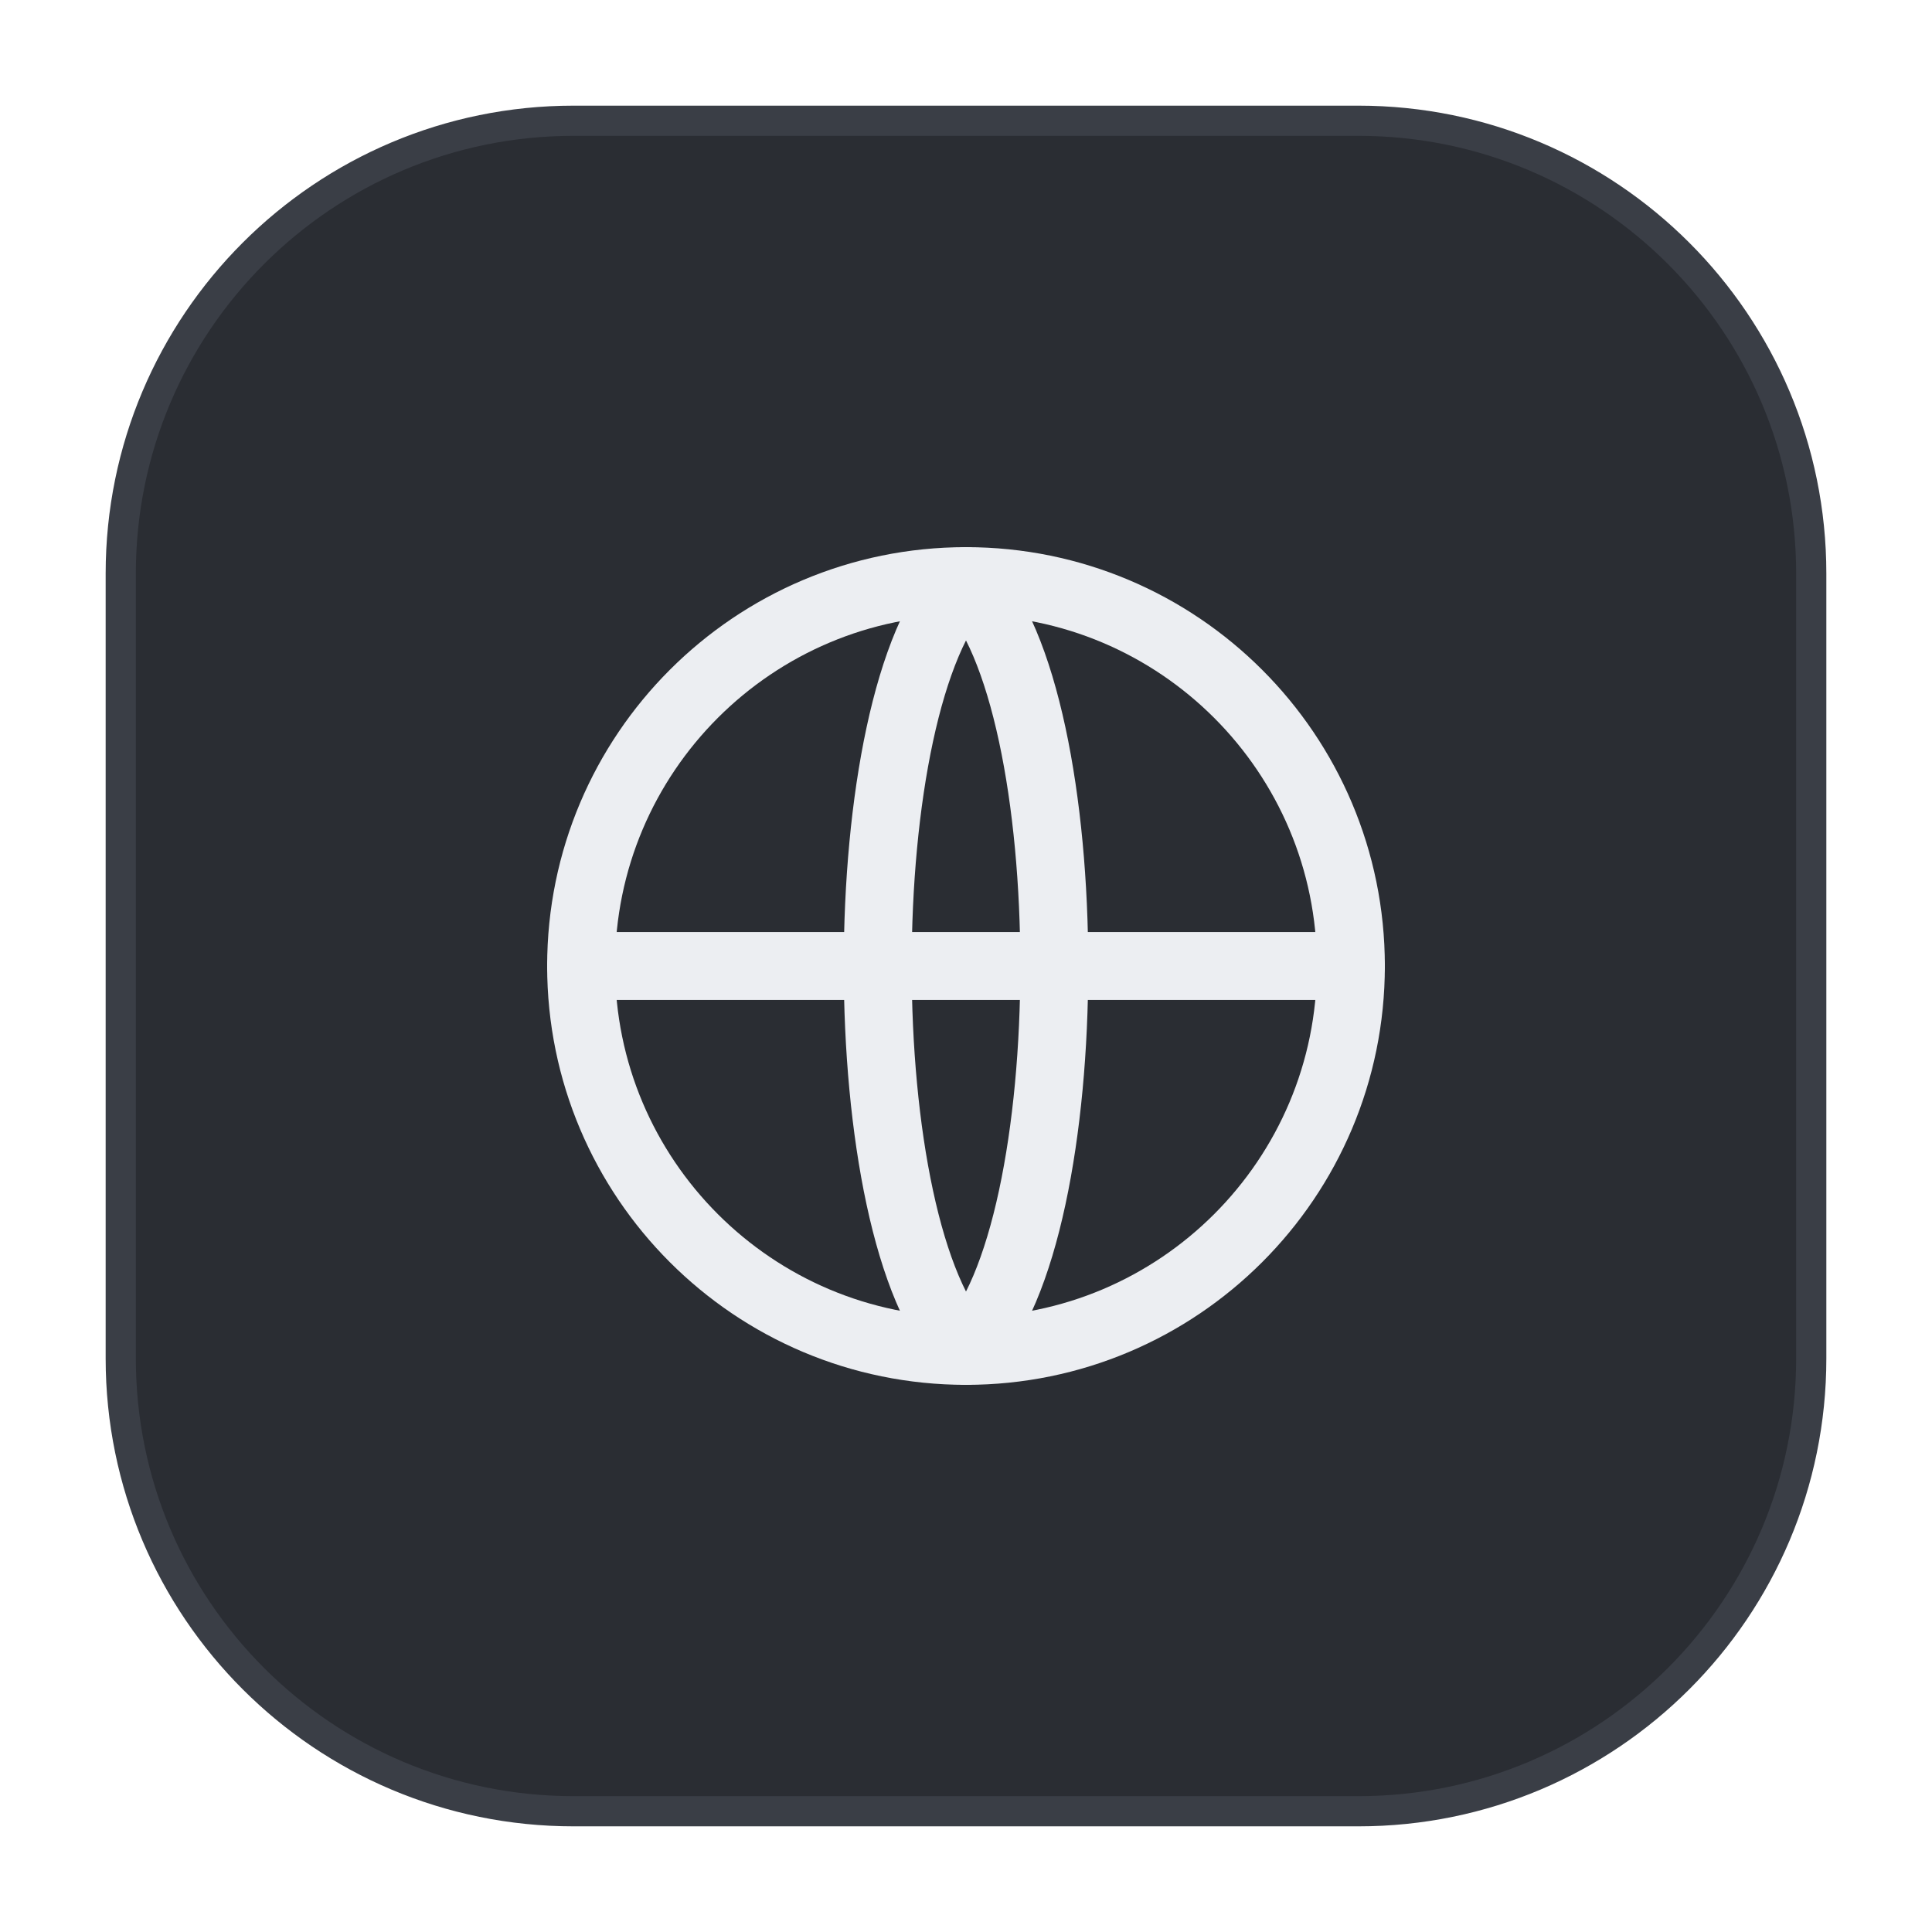
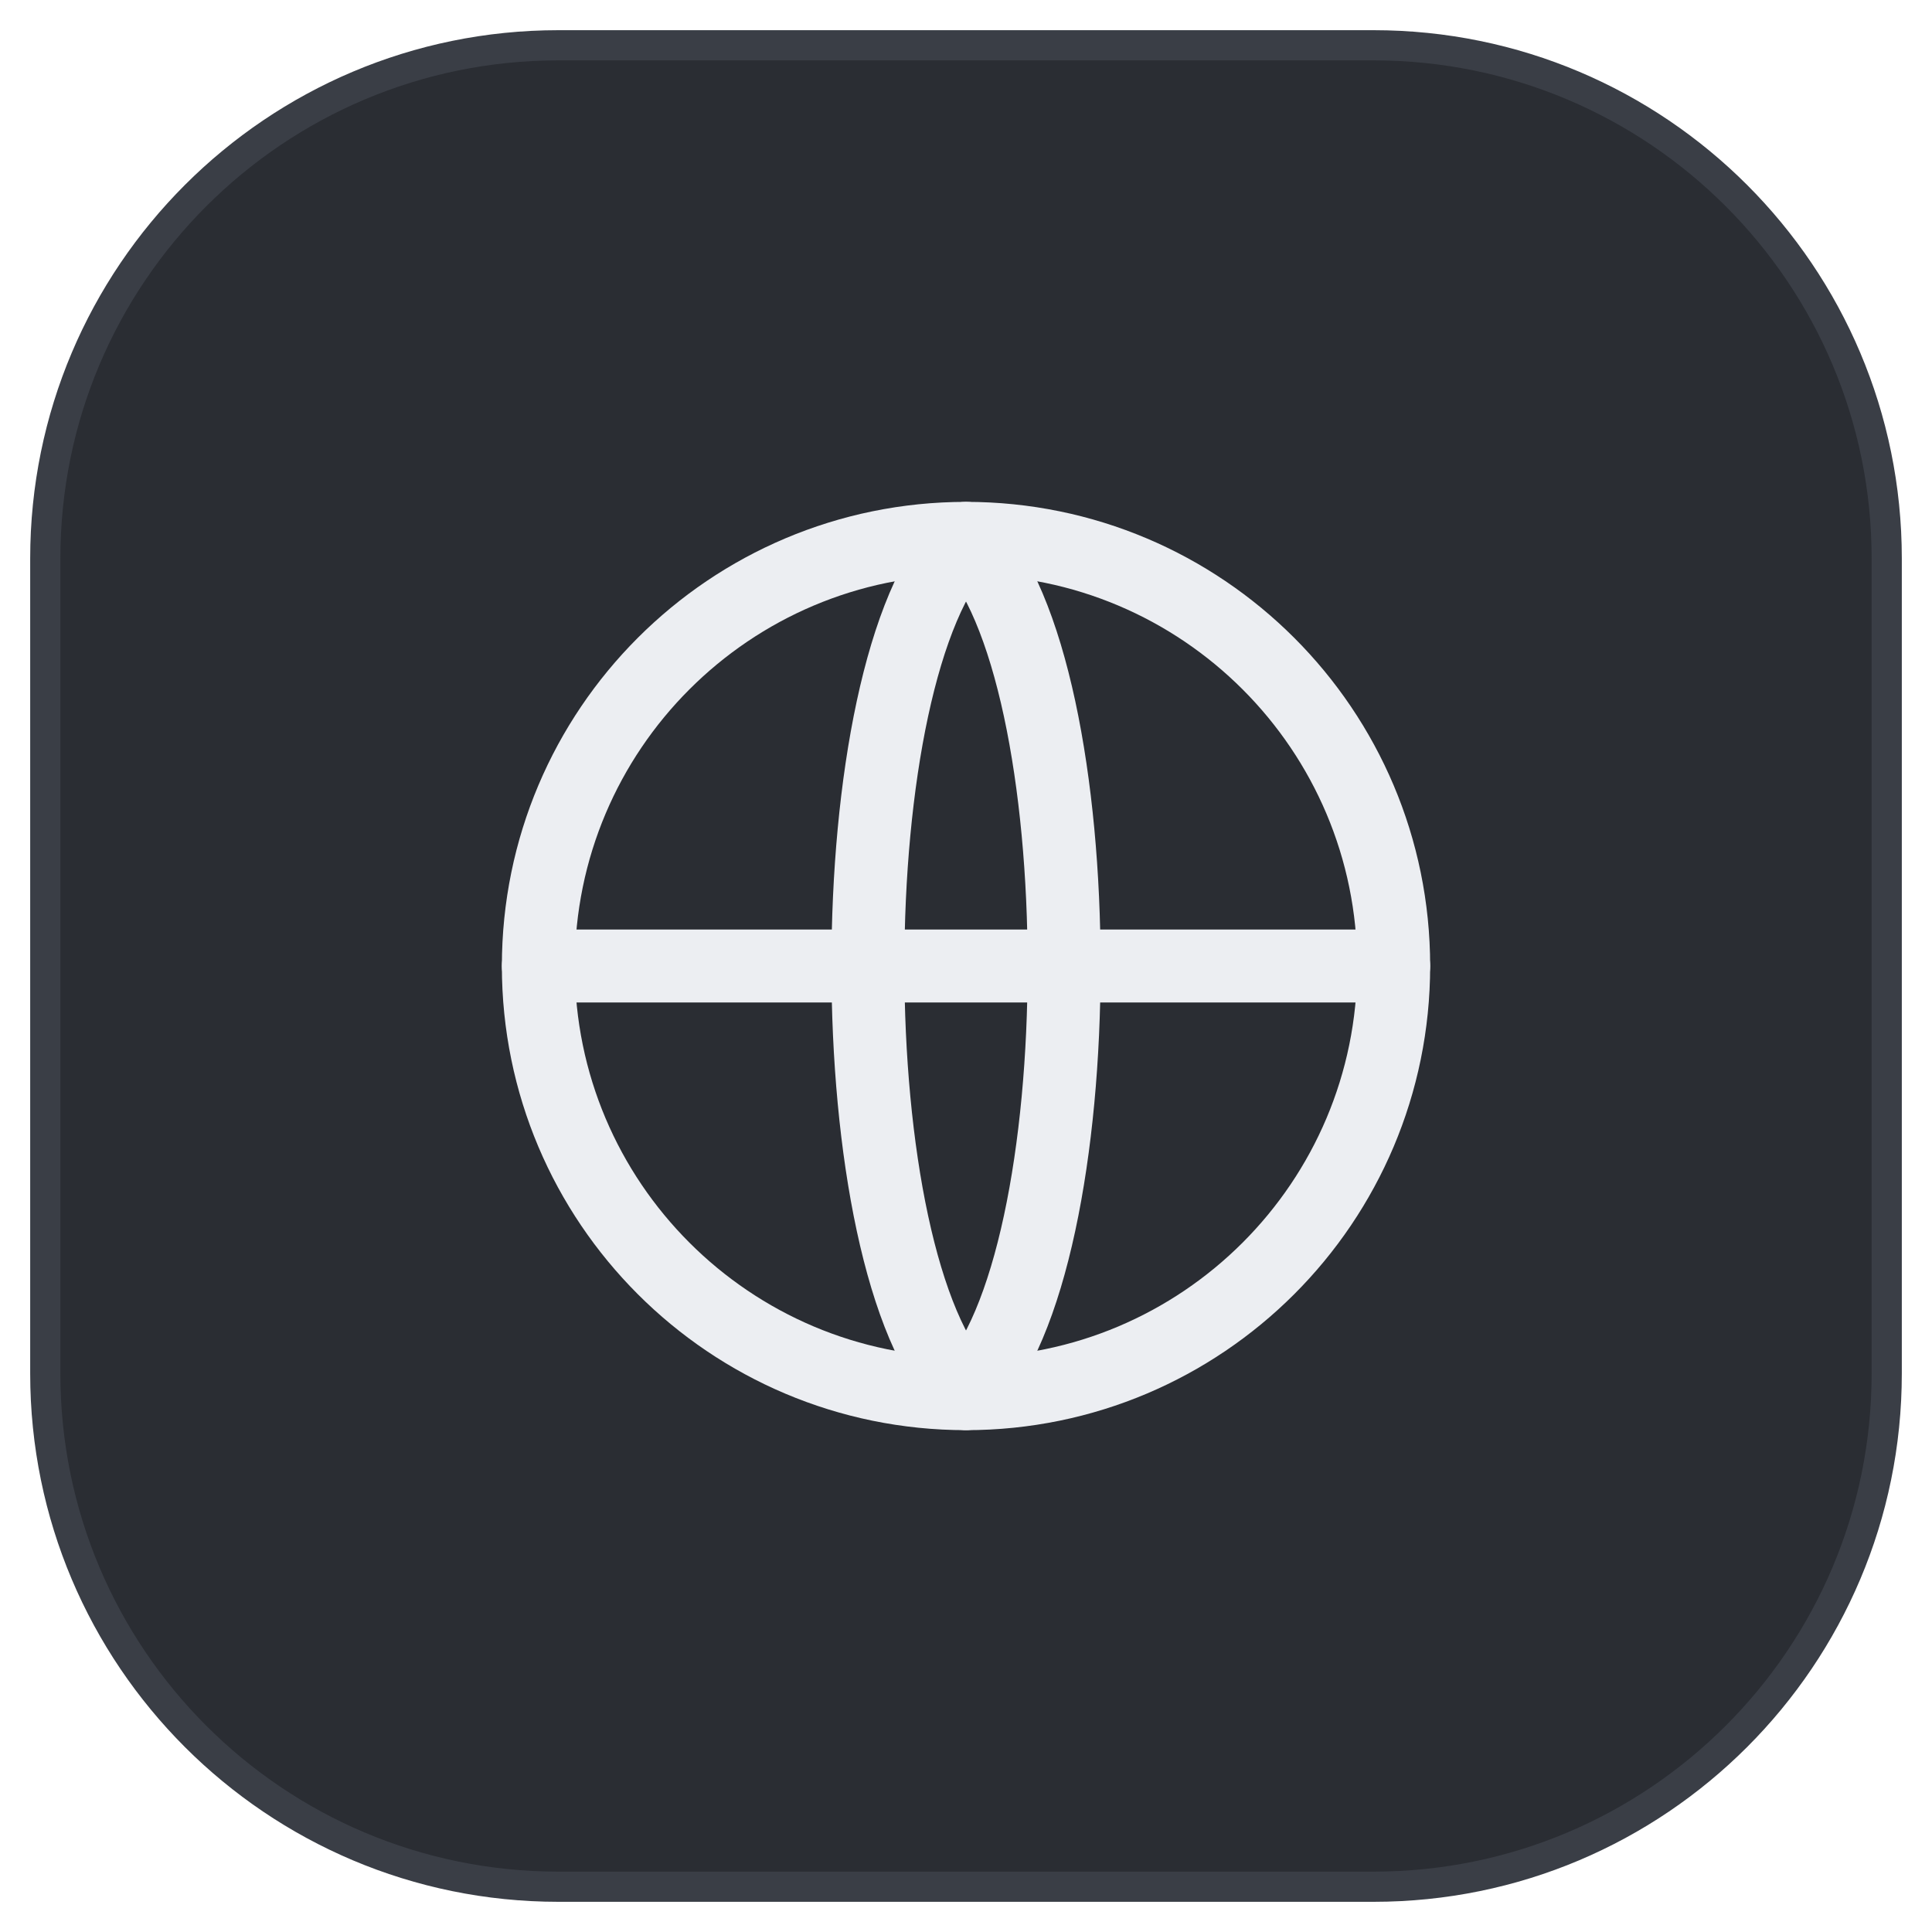
<svg xmlns="http://www.w3.org/2000/svg" viewBox="0 0 64 64" width="64" height="64">
-   <rect x="4" y="4" width="56" height="56" rx="15" fill="#2A2D33" stroke="#3A3E46" stroke-width="1" />
-   <g transform="translate(14 14) scale(1.5)" fill="none" stroke="#ECEEF2" stroke-width="1.5" stroke-linecap="round" stroke-linejoin="round">
+   <rect x="1.5" y="1.5" width="61" height="61" rx="17" fill="#2A2D33" stroke="#3A3E46" stroke-width="1" />
+   <g transform="translate(12 12) scale(1.6667)" fill="none" stroke="#ECEEF2" stroke-width="1.45" stroke-linecap="round" stroke-linejoin="round">
    <circle cx="12" cy="12" r="8.5" />
    <path d="M3.5 12h17M12 3.5c2.6 2.6 2.6 14.4 0 17M12 3.5c-2.6 2.6-2.6 14.4 0 17" />
  </g>
</svg>
